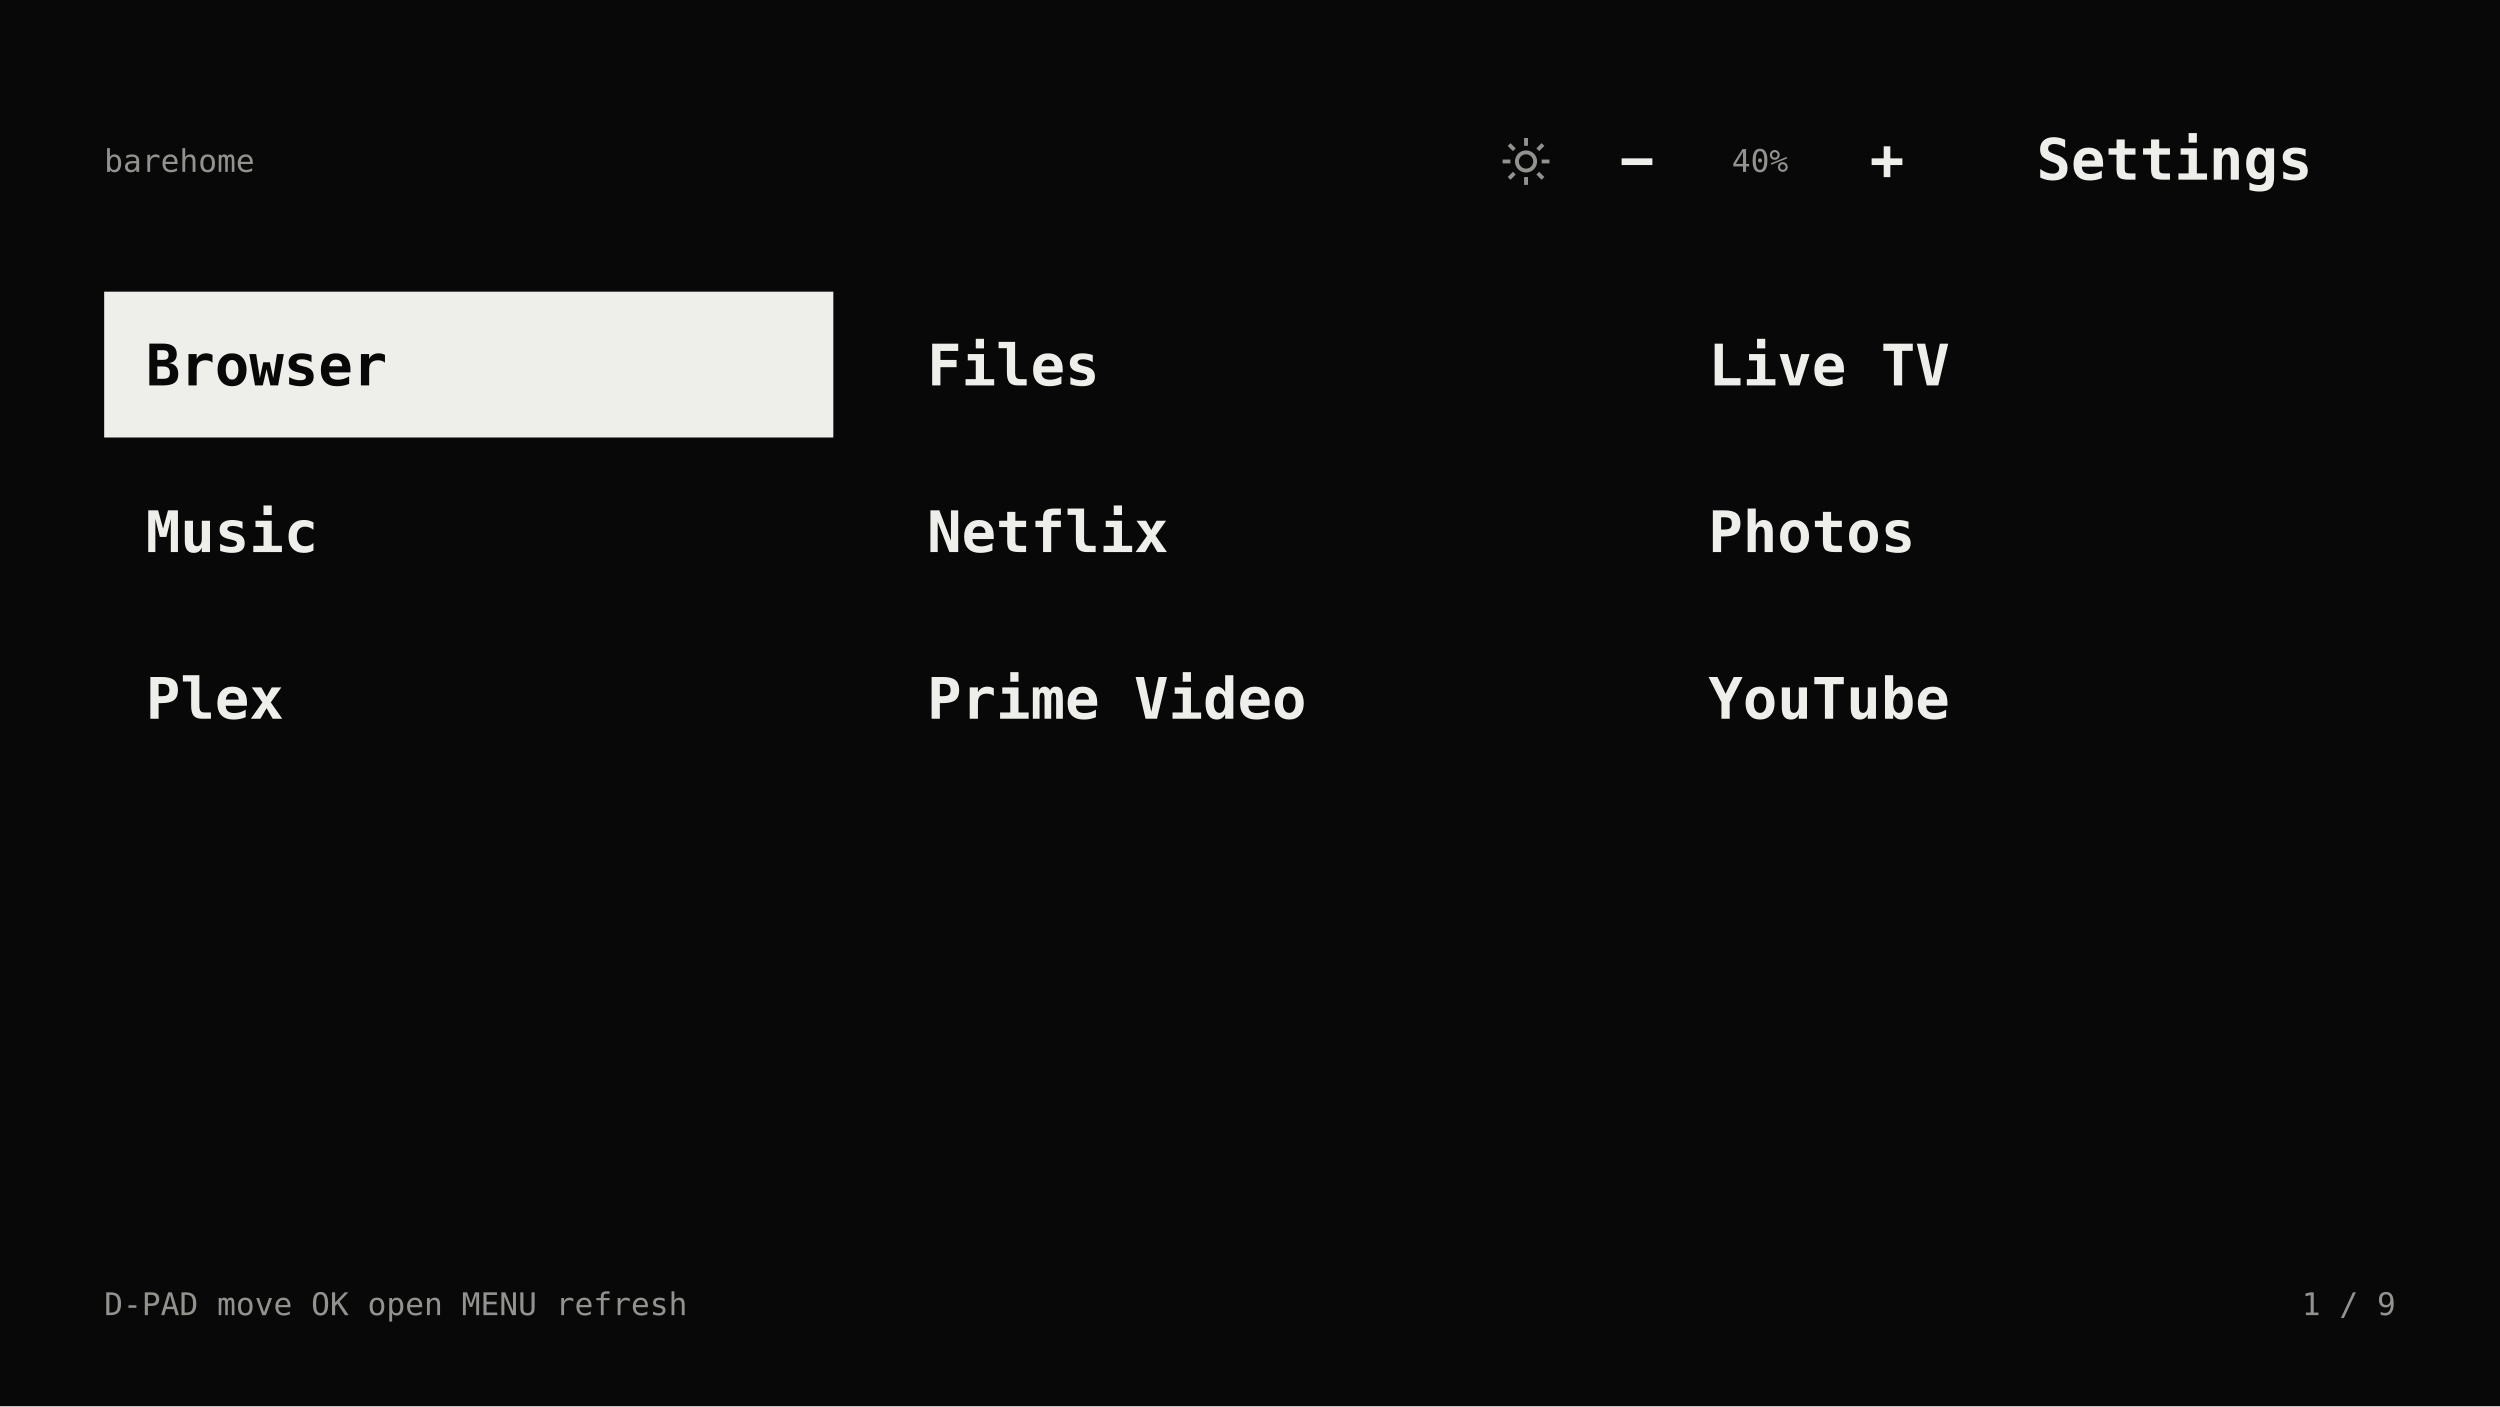
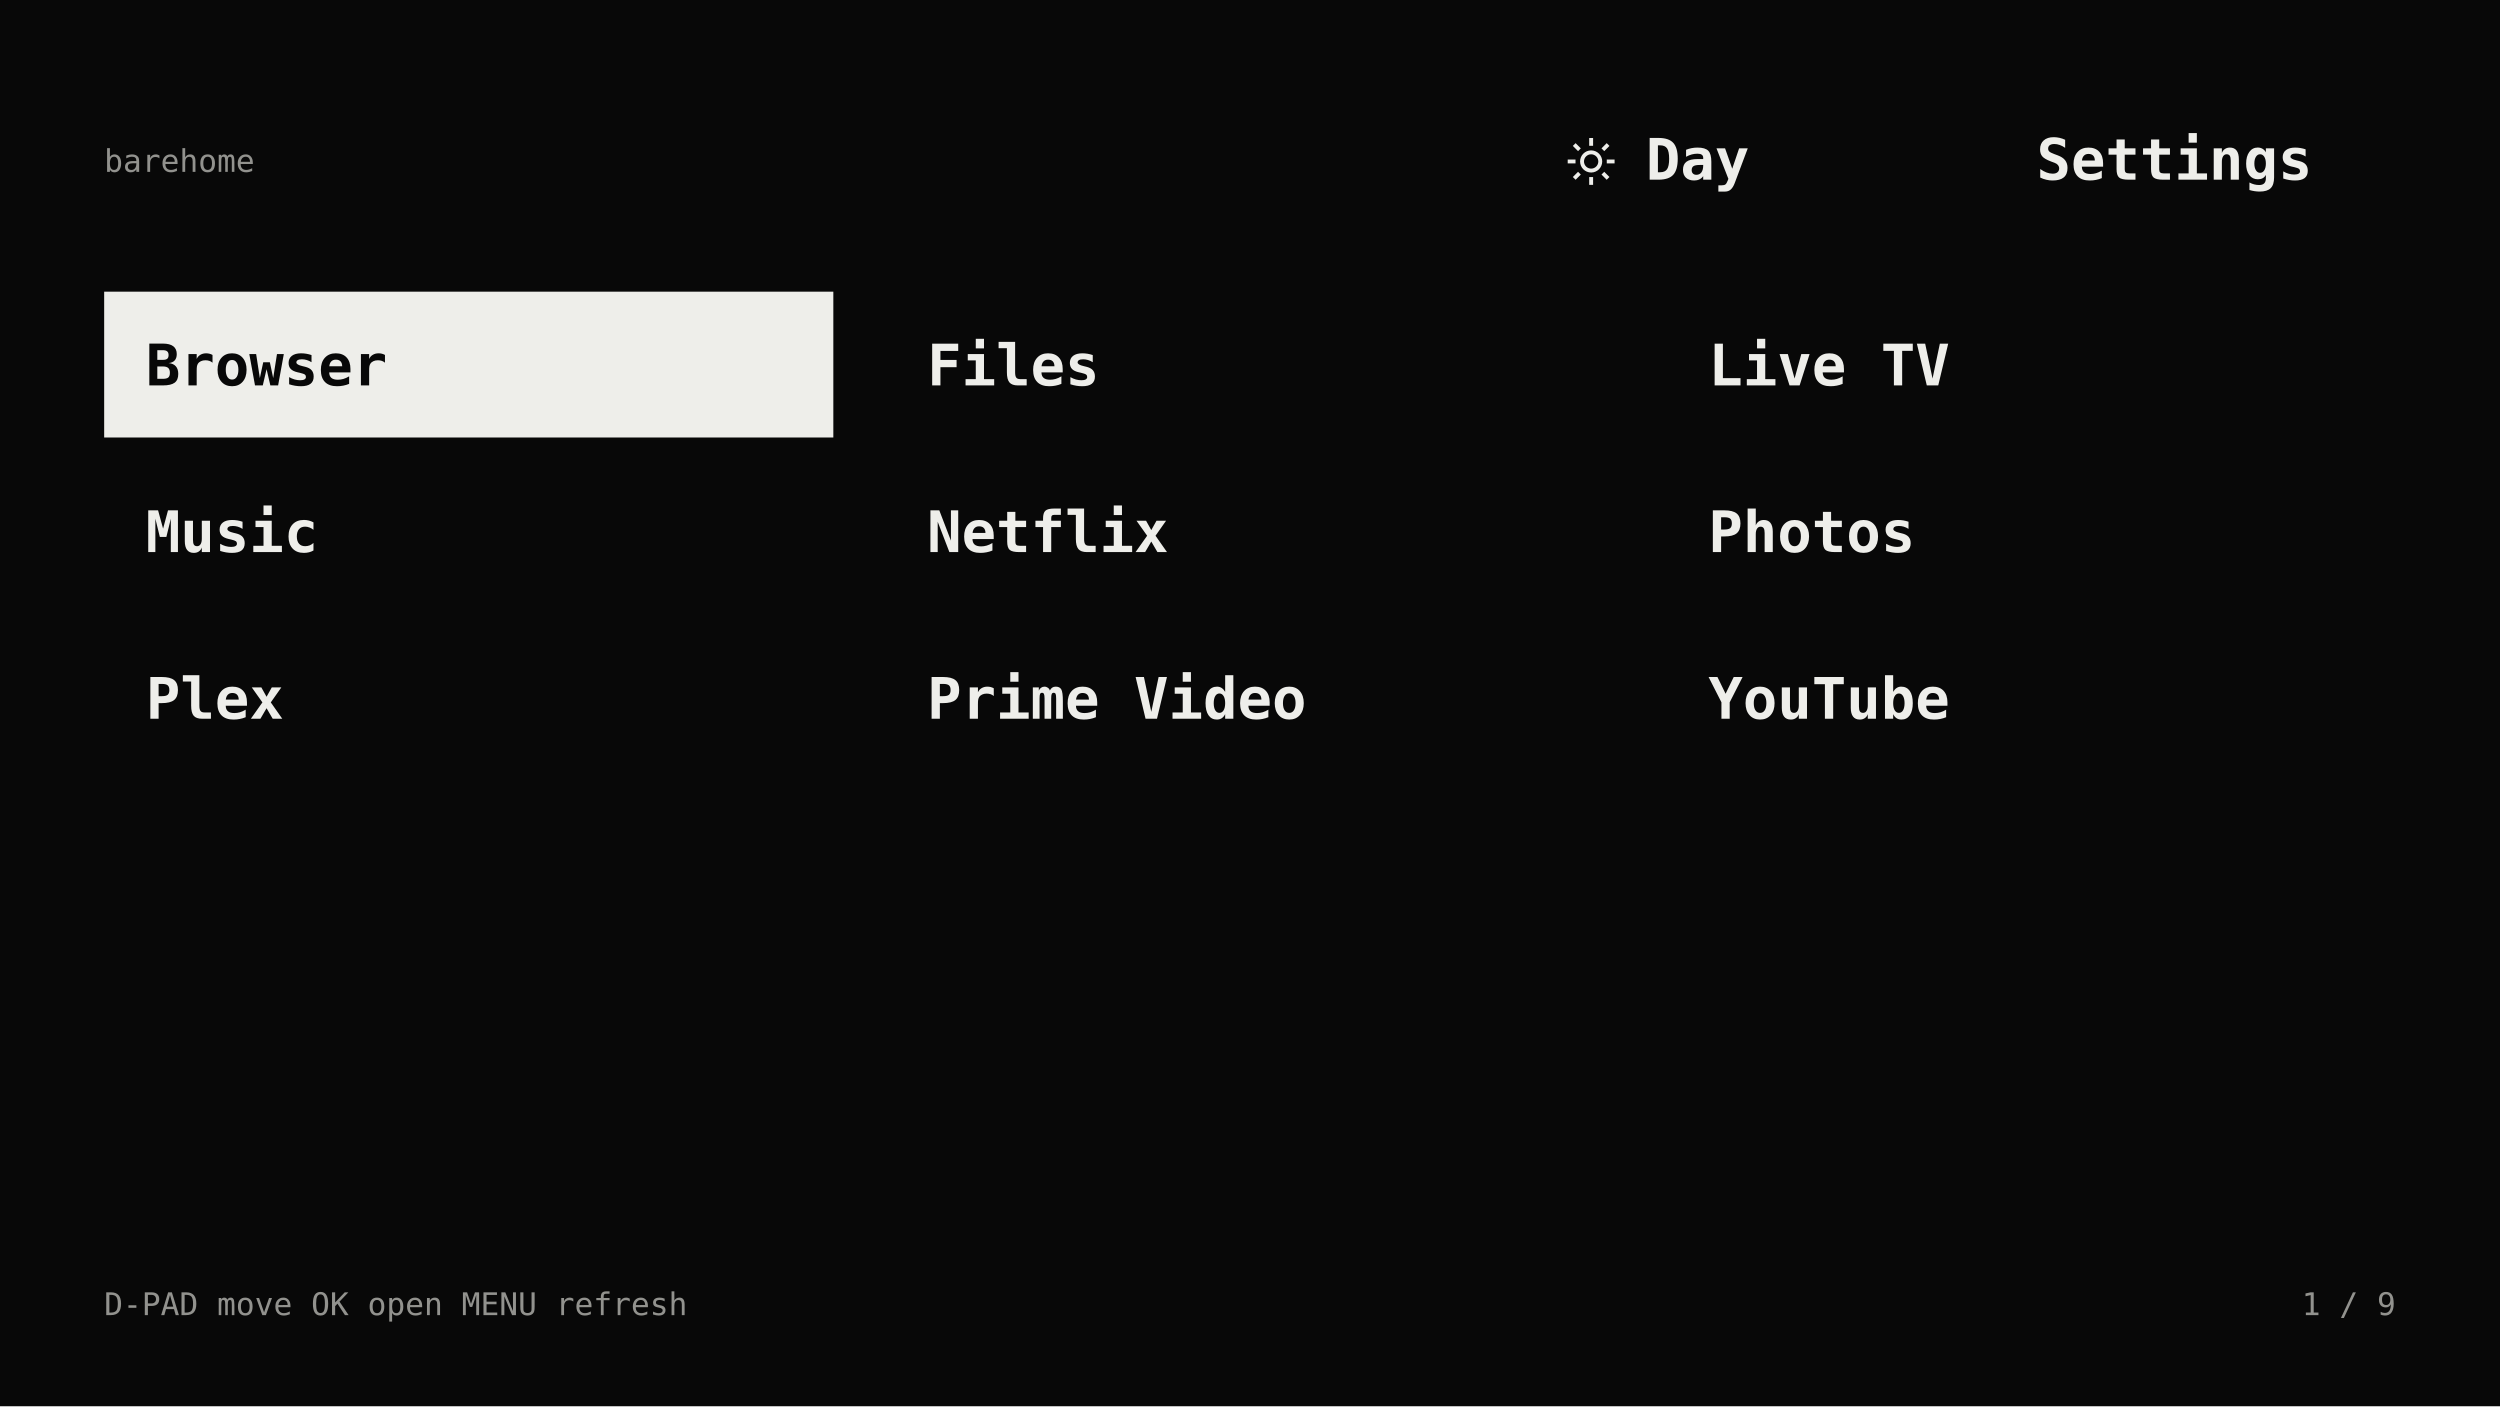
<svg xmlns="http://www.w3.org/2000/svg" width="960" height="540" viewBox="0 0 960 540" role="img" aria-labelledby="title desc">
  <rect width="960" height="540" fill="#080808" />
  <g font-family="monospace" fill="#92928e" font-size="12">
    <text x="40" y="66">barehome</text>
-     <text x="665" y="66">40%</text>
    <text x="40" y="505">D-PAD move   OK open   MENU refresh</text>
    <text x="920" y="505" text-anchor="end">1 / 9</text>
  </g>
-   <g stroke="#92928e" stroke-width="1.5" fill="none" transform="translate(586 62)">
+   <g stroke="#eeeeea" stroke-width="1.5" fill="none" transform="translate(611 62)">
    <circle r="3.5" />
    <path d="M-9 0h3M6 0h3M0-9v3M0 6v3M-6.5-6.5l2 2M4.5 4.5l2 2M-6.5 6.5l2-2M4.5-4.5l2-2" />
  </g>
  <rect x="40" y="112" width="280" height="56" fill="#eeeeea" />
  <g font-family="monospace" font-weight="bold" font-size="22" fill="#eeeeea">
-     <text x="622" y="69">−</text>
-     <text x="718" y="69">+</text>
+     <text x="632" y="69">Day</text>
    <text x="782" y="69">Settings</text>
    <text x="56" y="148" fill="#080808">Browser</text>
    <text x="356" y="148">Files</text>
    <text x="656" y="148">Live TV</text>
    <text x="56" y="212">Music</text>
    <text x="356" y="212">Netflix</text>
    <text x="656" y="212">Photos</text>
    <text x="56" y="276">Plex</text>
    <text x="356" y="276">Prime Video</text>
    <text x="656" y="276">YouTube</text>
  </g>
</svg>
